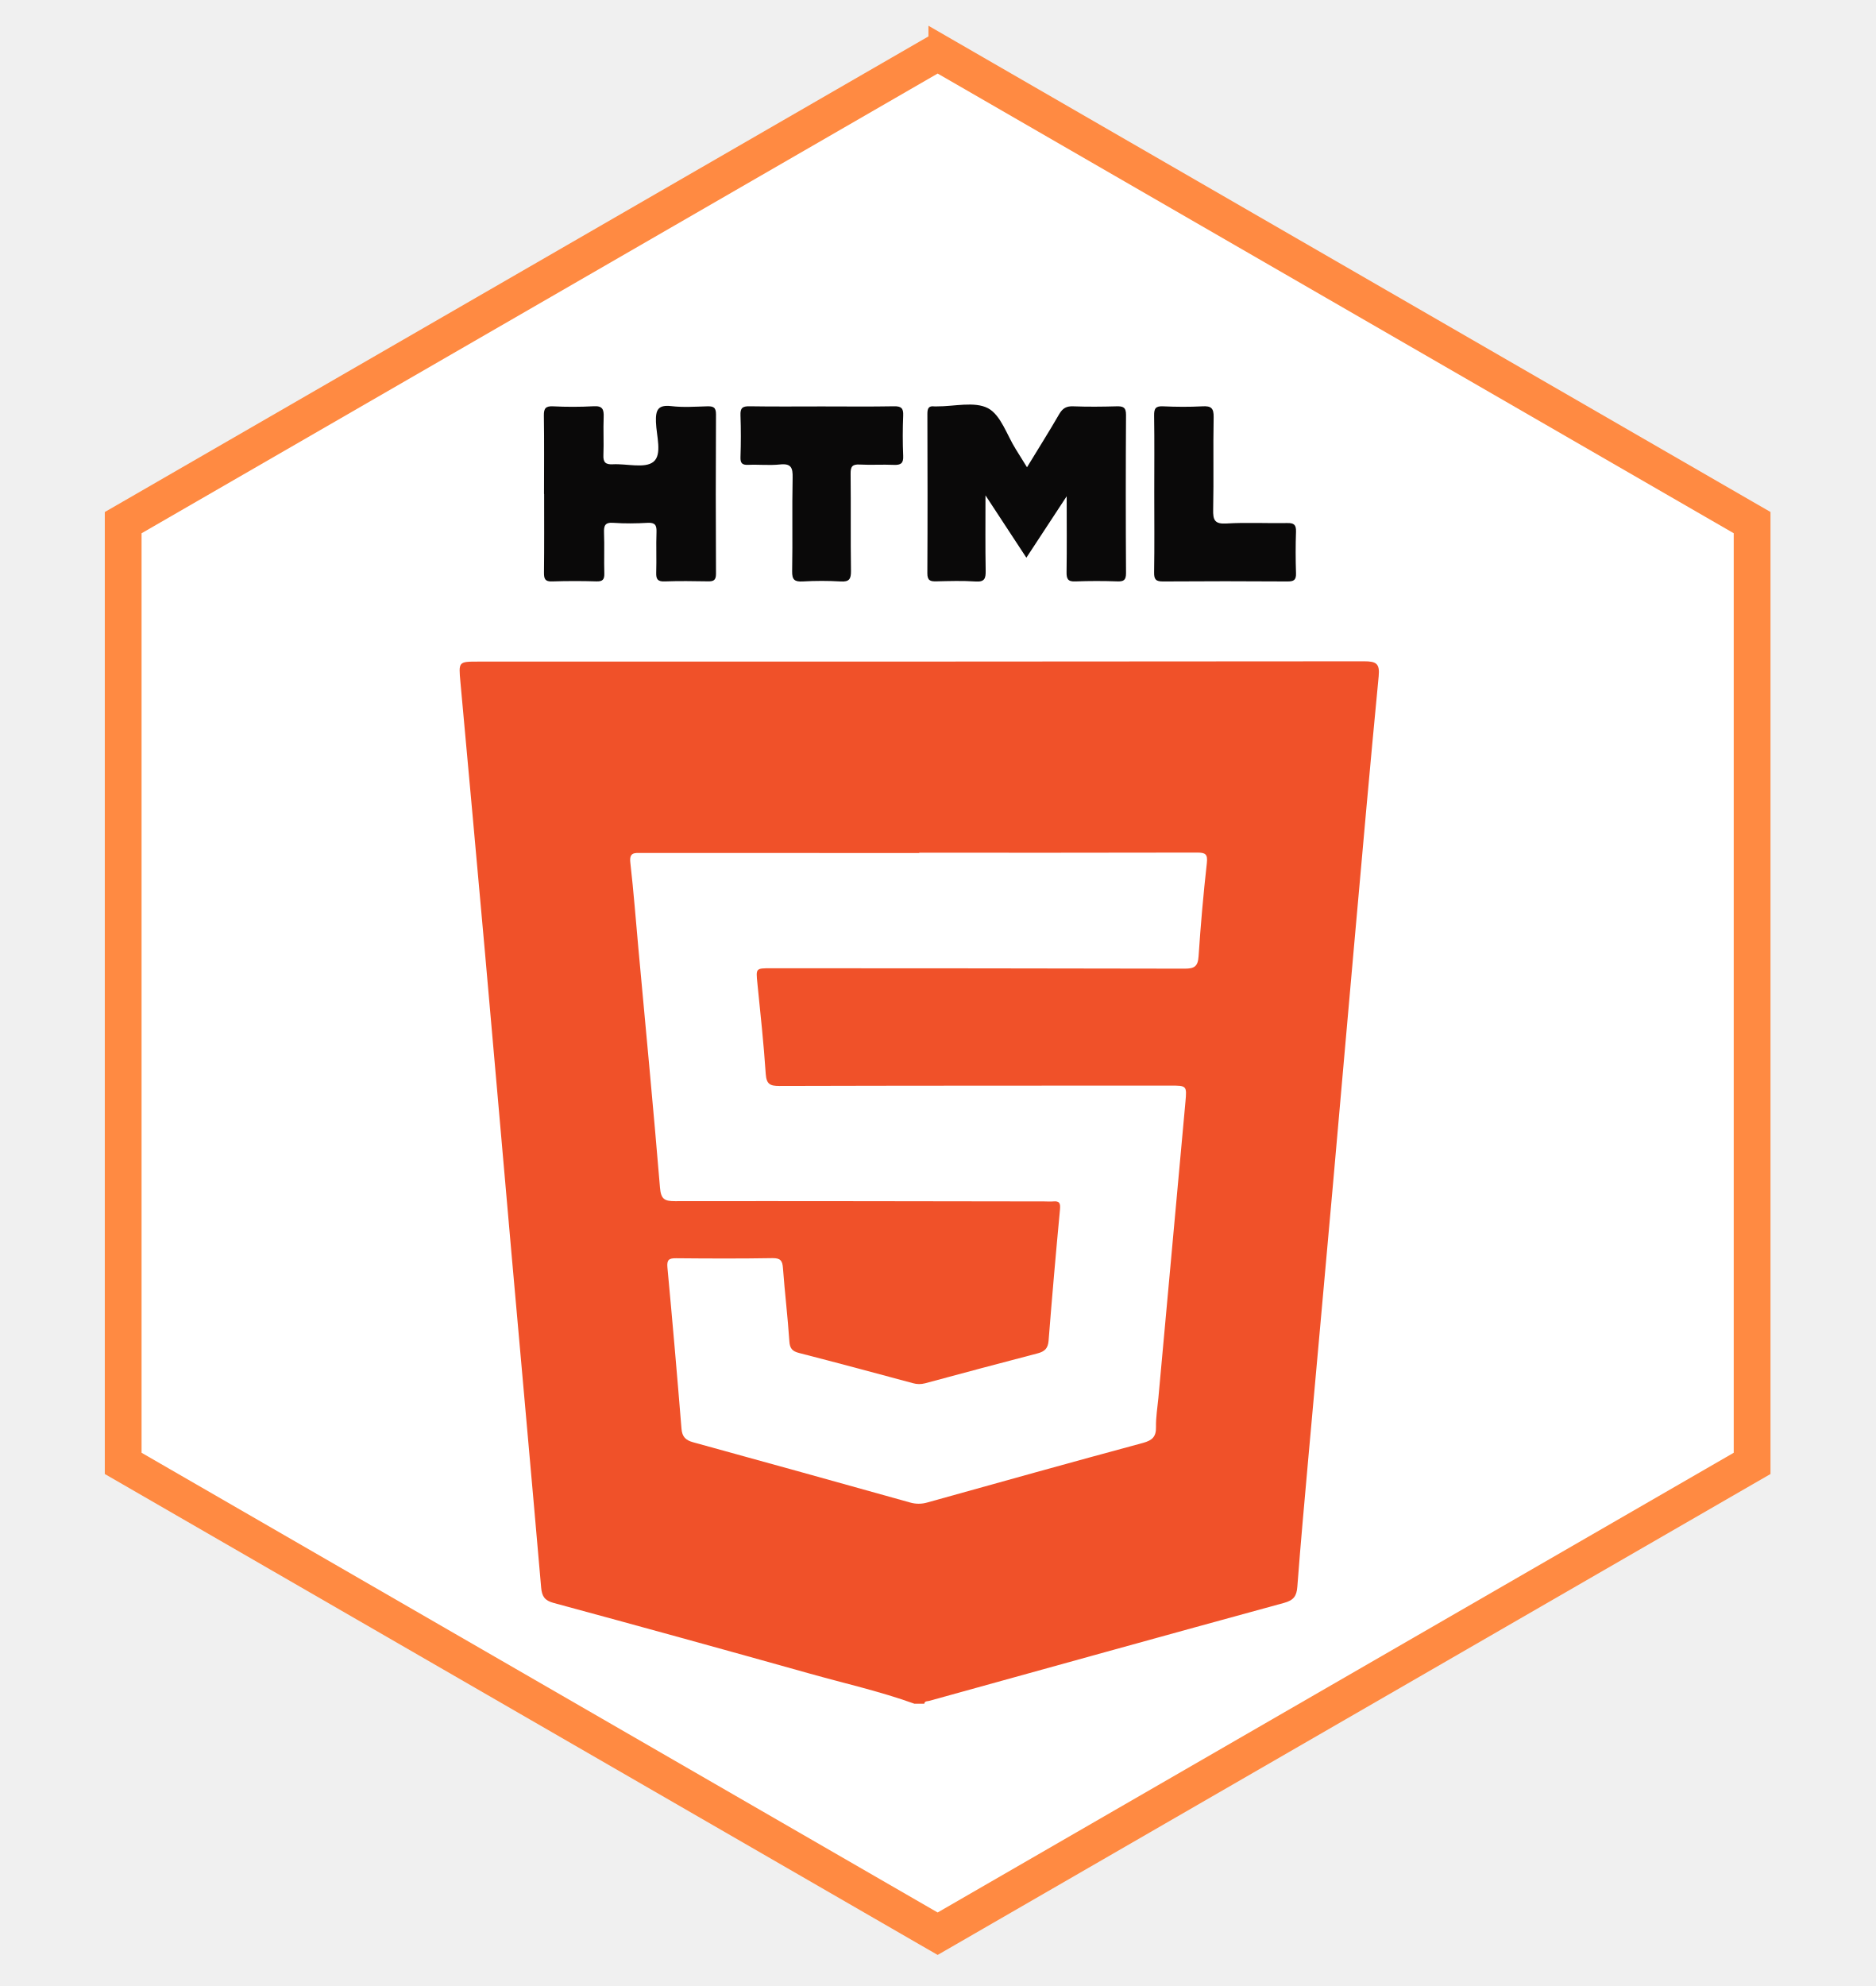
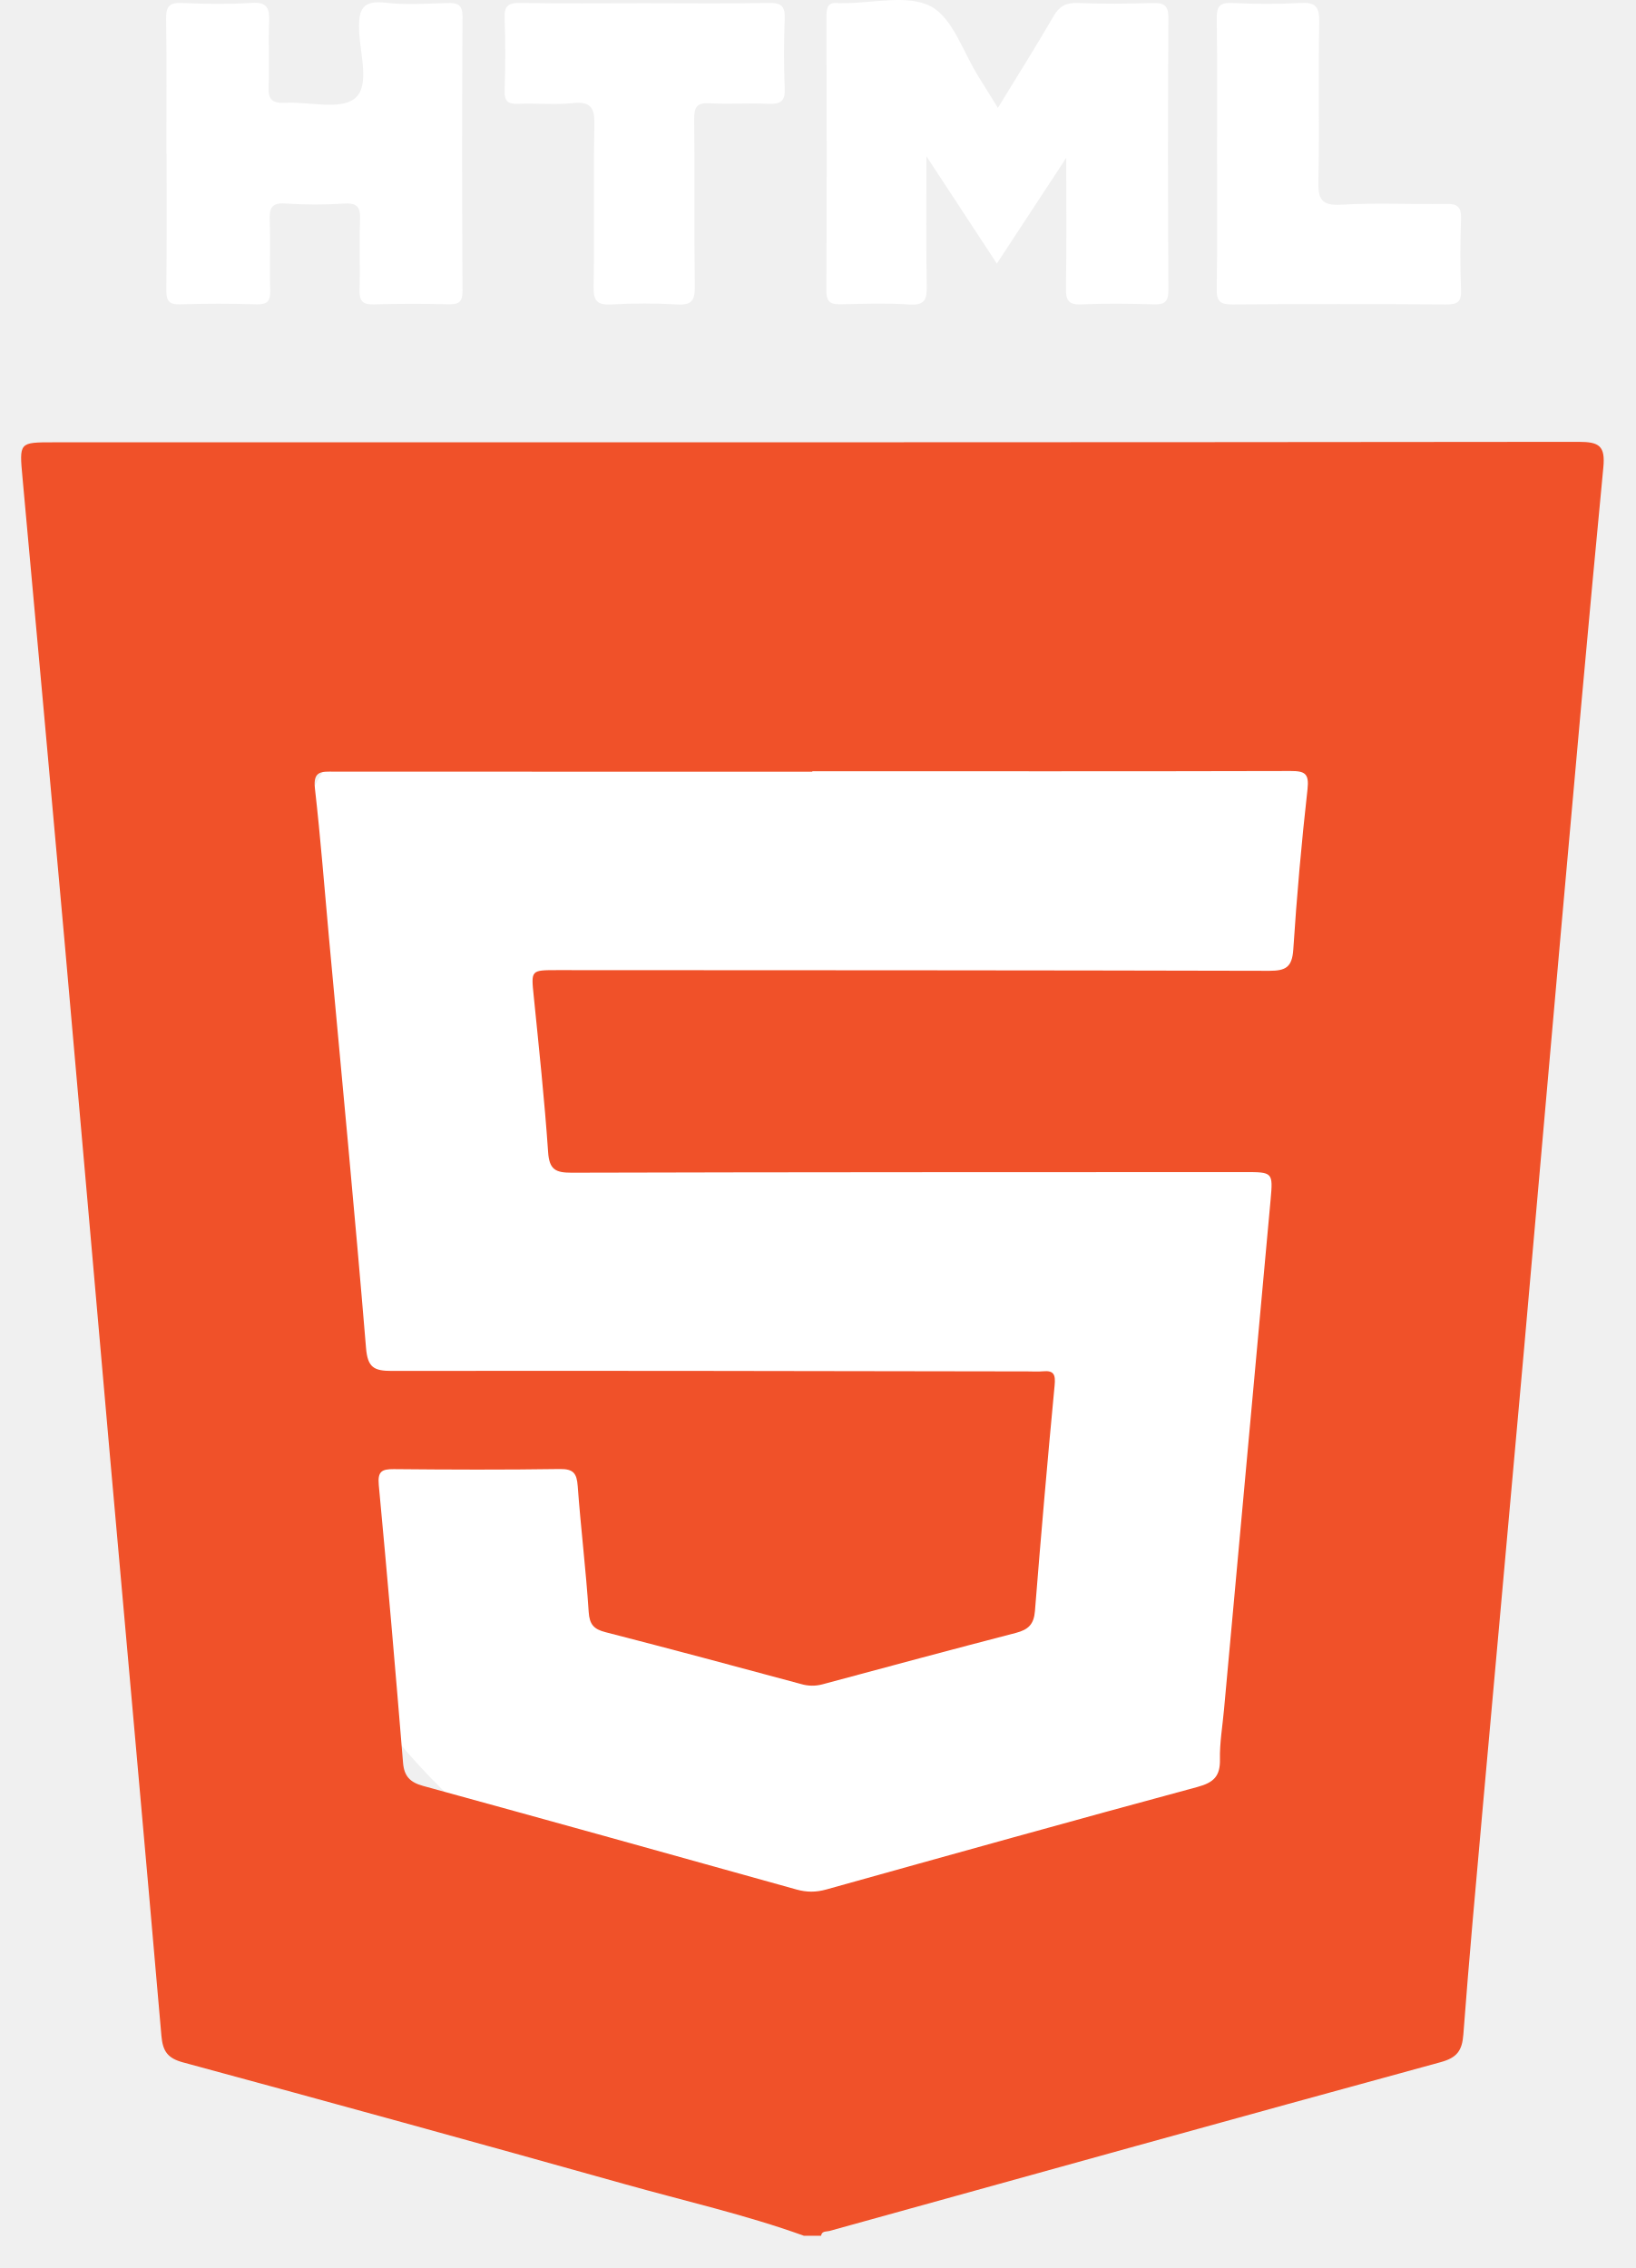
- <svg xmlns="http://www.w3.org/2000/svg" width="51" height="54" fill="none">
-   <path fill="#fff" stroke="#FF8A42" d="m25.75 1.567-.25-.144-.25.144-21.65 12.5-.25.144V39.79l.25.144 21.65 12.5.25.144.25-.144 21.65-12.5.25-.144V14.21l-.25-.144-21.65-12.5Z" />
-   <path fill="#F05129" d="M24.862 46.323c-.927-.334-1.889-.55-2.836-.816a786.713 786.713 0 0 0-6.968-1.922c-.245-.066-.32-.178-.341-.418-.265-3.052-.542-6.102-.813-9.154-.24-2.709-.474-5.418-.716-8.126-.219-2.446-.442-4.89-.666-7.336-.051-.562-.057-.562.489-.562 8.03 0 16.058.001 24.088-.008.33 0 .429.062.395.408-.236 2.444-.452 4.89-.67 7.336-.196 2.183-.384 4.366-.579 6.548-.218 2.446-.442 4.891-.661 7.337-.105 1.177-.213 2.354-.302 3.533-.019.256-.1.368-.36.44-3.22.879-6.436 1.775-9.654 2.665-.051.014-.119-.002-.131.077h-.276v-.002Zm.136-23.136v.007h-.414c-2.38 0-4.761 0-7.143-.002-.185 0-.33-.02-.299.26.09.786.15 1.576.222 2.365.198 2.159.406 4.317.585 6.477.026.315.127.367.41.366 3.347-.005 6.695.003 10.042.007.08 0 .161.007.241 0 .177-.017.2.055.185.222a229.596 229.596 0 0 0-.31 3.566c-.017.21-.107.293-.3.344-1.02.265-2.04.539-3.057.813a.615.615 0 0 1-.337-.004c-1.029-.278-2.059-.554-3.092-.82-.183-.047-.252-.122-.264-.32-.044-.664-.125-1.325-.174-1.989-.014-.2-.067-.272-.283-.27-.874.015-1.748.011-2.622.003-.193-.002-.257.04-.237.25.137 1.461.264 2.925.383 4.388.018.217.113.31.317.366 1.967.54 3.933 1.088 5.898 1.637a.83.83 0 0 0 .47 0c1.954-.545 3.907-1.091 5.866-1.62.255-.07.359-.17.353-.434-.005-.263.04-.526.065-.788l.736-8.053c.04-.439.034-.44-.415-.44-3.543.002-7.086 0-10.629.01-.251 0-.35-.048-.37-.325-.055-.823-.144-1.645-.227-2.466-.041-.41-.047-.41.372-.41 3.75.002 7.5.002 11.25.011.257 0 .358-.057.376-.333.056-.846.13-1.692.225-2.536.028-.248-.042-.287-.264-.287-2.52.006-5.039.004-7.558.004v.001Z" />
-   <path fill="#0A0909" d="M27.929 12.707c.31-.51.604-.974.878-1.449.094-.16.198-.218.383-.21.39.015.782.011 1.172 0 .18-.005.263.024.261.236a352.44 352.44 0 0 0 0 4.302c0 .192-.067.228-.239.222a15.587 15.587 0 0 0-1.138.001c-.207.01-.243-.072-.24-.257.01-.651.003-1.303.003-2.058l-1.096 1.67c-.362-.553-.71-1.08-1.112-1.695 0 .754-.007 1.402.005 2.05.003.206-.026.309-.273.292-.355-.024-.712-.012-1.068-.004-.163.004-.246-.02-.245-.219.008-1.445.005-2.89.001-4.336 0-.141.03-.223.19-.202.021.003.045 0 .069 0 .47.003 1.021-.143 1.39.05.35.186.512.728.755 1.114.098.154.192.31.305.491l-.001.002ZM14.795 13.433c0-.711.007-1.424-.004-2.135-.003-.194.05-.259.248-.25a10.5 10.5 0 0 0 1.103-.002c.248-.016.283.089.275.296-.014.344.007.69-.007 1.032-.009.201.063.26.257.25.377-.02.868.12 1.102-.066.248-.198.082-.71.07-1.082-.011-.331.055-.476.422-.433.318.038.644.014.966.005.162-.004.247.018.245.218a402.325 402.325 0 0 0 0 4.339c0 .181-.075.205-.225.202-.39-.007-.783-.012-1.173.002-.189.007-.233-.063-.228-.237.012-.367-.006-.736.008-1.102.007-.188-.036-.265-.242-.254-.31.018-.622.022-.931 0-.232-.018-.261.081-.254.275.014.367-.003.735.008 1.102.004.164-.045.22-.212.215a19.59 19.59 0 0 0-1.207.001c-.196.008-.223-.073-.222-.242.008-.711.004-1.424.004-2.135h-.003ZM22.348 11.051c.655 0 1.31.008 1.964-.004.196-.004.26.052.251.249-.015.366-.016.733 0 1.1.01.203-.066.252-.255.244-.31-.014-.62.008-.93-.009-.197-.01-.247.055-.245.247.01.883-.003 1.765.01 2.648.002.22-.049.298-.28.284a8.964 8.964 0 0 0-1.033 0c-.218.011-.291-.043-.287-.276.016-.848-.005-1.696.013-2.545.006-.272-.04-.392-.345-.36-.284.03-.573-.002-.86.01-.167.008-.219-.044-.213-.211a16.02 16.02 0 0 0 0-1.135c-.008-.197.052-.25.248-.246.655.011 1.31.004 1.964.004h-.002ZM31.391 13.396c0-.7.007-1.399-.004-2.098-.003-.192.043-.26.244-.25.355.016.713.019 1.068 0 .236-.014.312.047.307.296-.017.836.005 1.674-.013 2.51-.007.284.039.4.362.38.55-.033 1.103-.002 1.654-.012.177-.004.242.045.237.229a16.64 16.64 0 0 0 0 1.134c.007.188-.061.226-.235.225a245.34 245.34 0 0 0-3.377 0c-.195.002-.251-.05-.247-.248.012-.722.004-1.444.004-2.167v.001Z" />
+ <svg xmlns="http://www.w3.org/2000/svg" width="31" height="43" fill="none">
+   <ellipse cx="16" cy="22.8" rx="12" ry="14.4" fill="#fff" />
+   <path d="M15.234 42.387c-1.112-.4-2.266-.66-3.402-.98a948.019 948.019 0 0 0-8.362-2.305c-.295-.08-.384-.213-.41-.502-.317-3.662-.65-7.323-.975-10.985-.288-3.25-.57-6.501-.86-9.751-.262-2.935-.53-5.869-.798-8.803-.062-.675-.069-.675.586-.675 9.636 0 19.27.002 28.906-.009.395 0 .514.074.473.49-.282 2.933-.542 5.867-.804 8.802-.235 2.62-.46 5.24-.694 7.859-.262 2.934-.53 5.869-.793 8.804-.126 1.413-.256 2.825-.362 4.24-.023.307-.12.441-.432.526-3.865 1.056-7.724 2.13-11.585 3.2-.062.016-.143-.004-.158.091h-.33v-.002Zm.164-27.762v.007H14.9c-2.857 0-5.714 0-8.572-.002-.221 0-.396-.023-.359.313.108.943.18 1.89.267 2.837.238 2.59.487 5.18.702 7.772.03.378.152.44.492.44 4.017-.006 8.033.003 12.05.009.096 0 .194.007.29-.002.211-.02.24.067.221.268a276.83 276.83 0 0 0-.373 4.278c-.02.253-.127.352-.358.413-1.225.318-2.448.647-3.67.976a.74.74 0 0 1-.403-.005c-1.235-.334-2.471-.665-3.71-.984-.22-.056-.303-.146-.318-.384-.052-.797-.15-1.59-.208-2.386-.018-.24-.08-.327-.34-.323-1.049.016-2.098.012-3.147.002-.231-.002-.307.047-.284.3.165 1.754.316 3.51.46 5.266.021.26.135.372.38.44 2.361.648 4.72 1.305 7.078 1.964.193.054.37.054.563 0 2.345-.655 4.69-1.31 7.04-1.945.305-.083.43-.203.424-.521-.007-.315.049-.63.077-.945.295-3.222.59-6.442.883-9.664.048-.526.041-.527-.498-.527-4.25.002-8.502 0-12.753.012-.302 0-.422-.059-.444-.39-.068-.989-.174-1.975-.273-2.96-.05-.491-.057-.491.445-.491 4.5.002 9 .002 13.5.013.31 0 .43-.069.453-.4.066-1.016.156-2.03.27-3.043.033-.298-.051-.345-.318-.345-3.023.008-6.046.004-9.069.004l-.001.003Z" fill="#F05129" />
+   <path d="M18.914 2.048c.373-.61.725-1.168 1.055-1.738.112-.193.237-.262.46-.253.467.019.938.014 1.405.001.216-.006.316.029.314.283-.011 1.72-.01 3.441 0 5.162 0 .23-.081.274-.287.267-.455-.013-.91-.019-1.365.001-.25.011-.293-.087-.29-.308.013-.782.005-1.564.005-2.47l-1.315 2.004-1.335-2.034c0 .904-.009 1.682.006 2.459.004.249-.031.371-.327.351-.426-.028-.855-.014-1.282-.004-.196.004-.296-.024-.294-.263.01-1.735.006-3.469.002-5.204 0-.169.035-.267.226-.242.027.004.056 0 .084 0 .565.004 1.225-.172 1.668.061.42.222.614.873.906 1.335.118.186.23.372.366.59l-.002.002ZM3.154 2.92c0-.854.008-1.709-.005-2.563-.004-.232.06-.31.297-.3.442.018.885.026 1.325-.002.298-.02.339.107.33.355-.017.413.007.828-.01 1.24-.01.24.076.31.31.299.452-.025 1.04.144 1.322-.08.298-.237.098-.851.084-1.297-.013-.398.065-.572.507-.52.38.045.772.016 1.158.006.195-.005.297.021.295.26-.01 1.737-.01 3.472 0 5.208 0 .217-.09.246-.27.243a25.99 25.99 0 0 0-1.408.002c-.227.008-.28-.076-.273-.285.013-.44-.008-.882.009-1.322.009-.225-.043-.318-.29-.305a8.577 8.577 0 0 1-1.118 0c-.279-.022-.313.097-.304.33.016.441-.005.882.009 1.322.005.197-.054.264-.255.259a23.457 23.457 0 0 0-1.448 0c-.235.01-.268-.087-.266-.29.01-.853.005-1.708.005-2.562l-.004.001ZM12.218.061c.785 0 1.571.01 2.357-.005.234-.005.31.063.3.3-.017.439-.018.88 0 1.319.012.244-.079.302-.306.293-.372-.017-.745.01-1.115-.01-.237-.013-.297.065-.295.296.013 1.059-.003 2.118.011 3.177.004.264-.057.358-.335.341a10.79 10.79 0 0 0-1.24 0c-.26.013-.349-.052-.343-.331.019-1.017-.007-2.036.015-3.054.007-.327-.048-.47-.414-.432-.34.037-.688-.003-1.032.013-.2.008-.262-.053-.256-.254.015-.454.018-.908 0-1.362-.01-.236.064-.3.298-.296.786.014 1.571.005 2.357.005h-.002ZM23.07 2.875c0-.84.007-1.678-.006-2.518-.003-.23.052-.311.293-.3.426.02.855.023 1.282 0 .283-.017.373.057.368.355-.02 1.004.007 2.01-.016 3.013-.007.34.047.48.435.456.66-.04 1.324-.003 1.984-.015.213-.005.291.054.285.275-.015.454-.017.909 0 1.361.009.226-.073.271-.281.27-1.351-.009-2.703-.01-4.054 0-.233.002-.3-.06-.296-.297.014-.867.006-1.734.006-2.6Z" fill="#fff" />
</svg>
